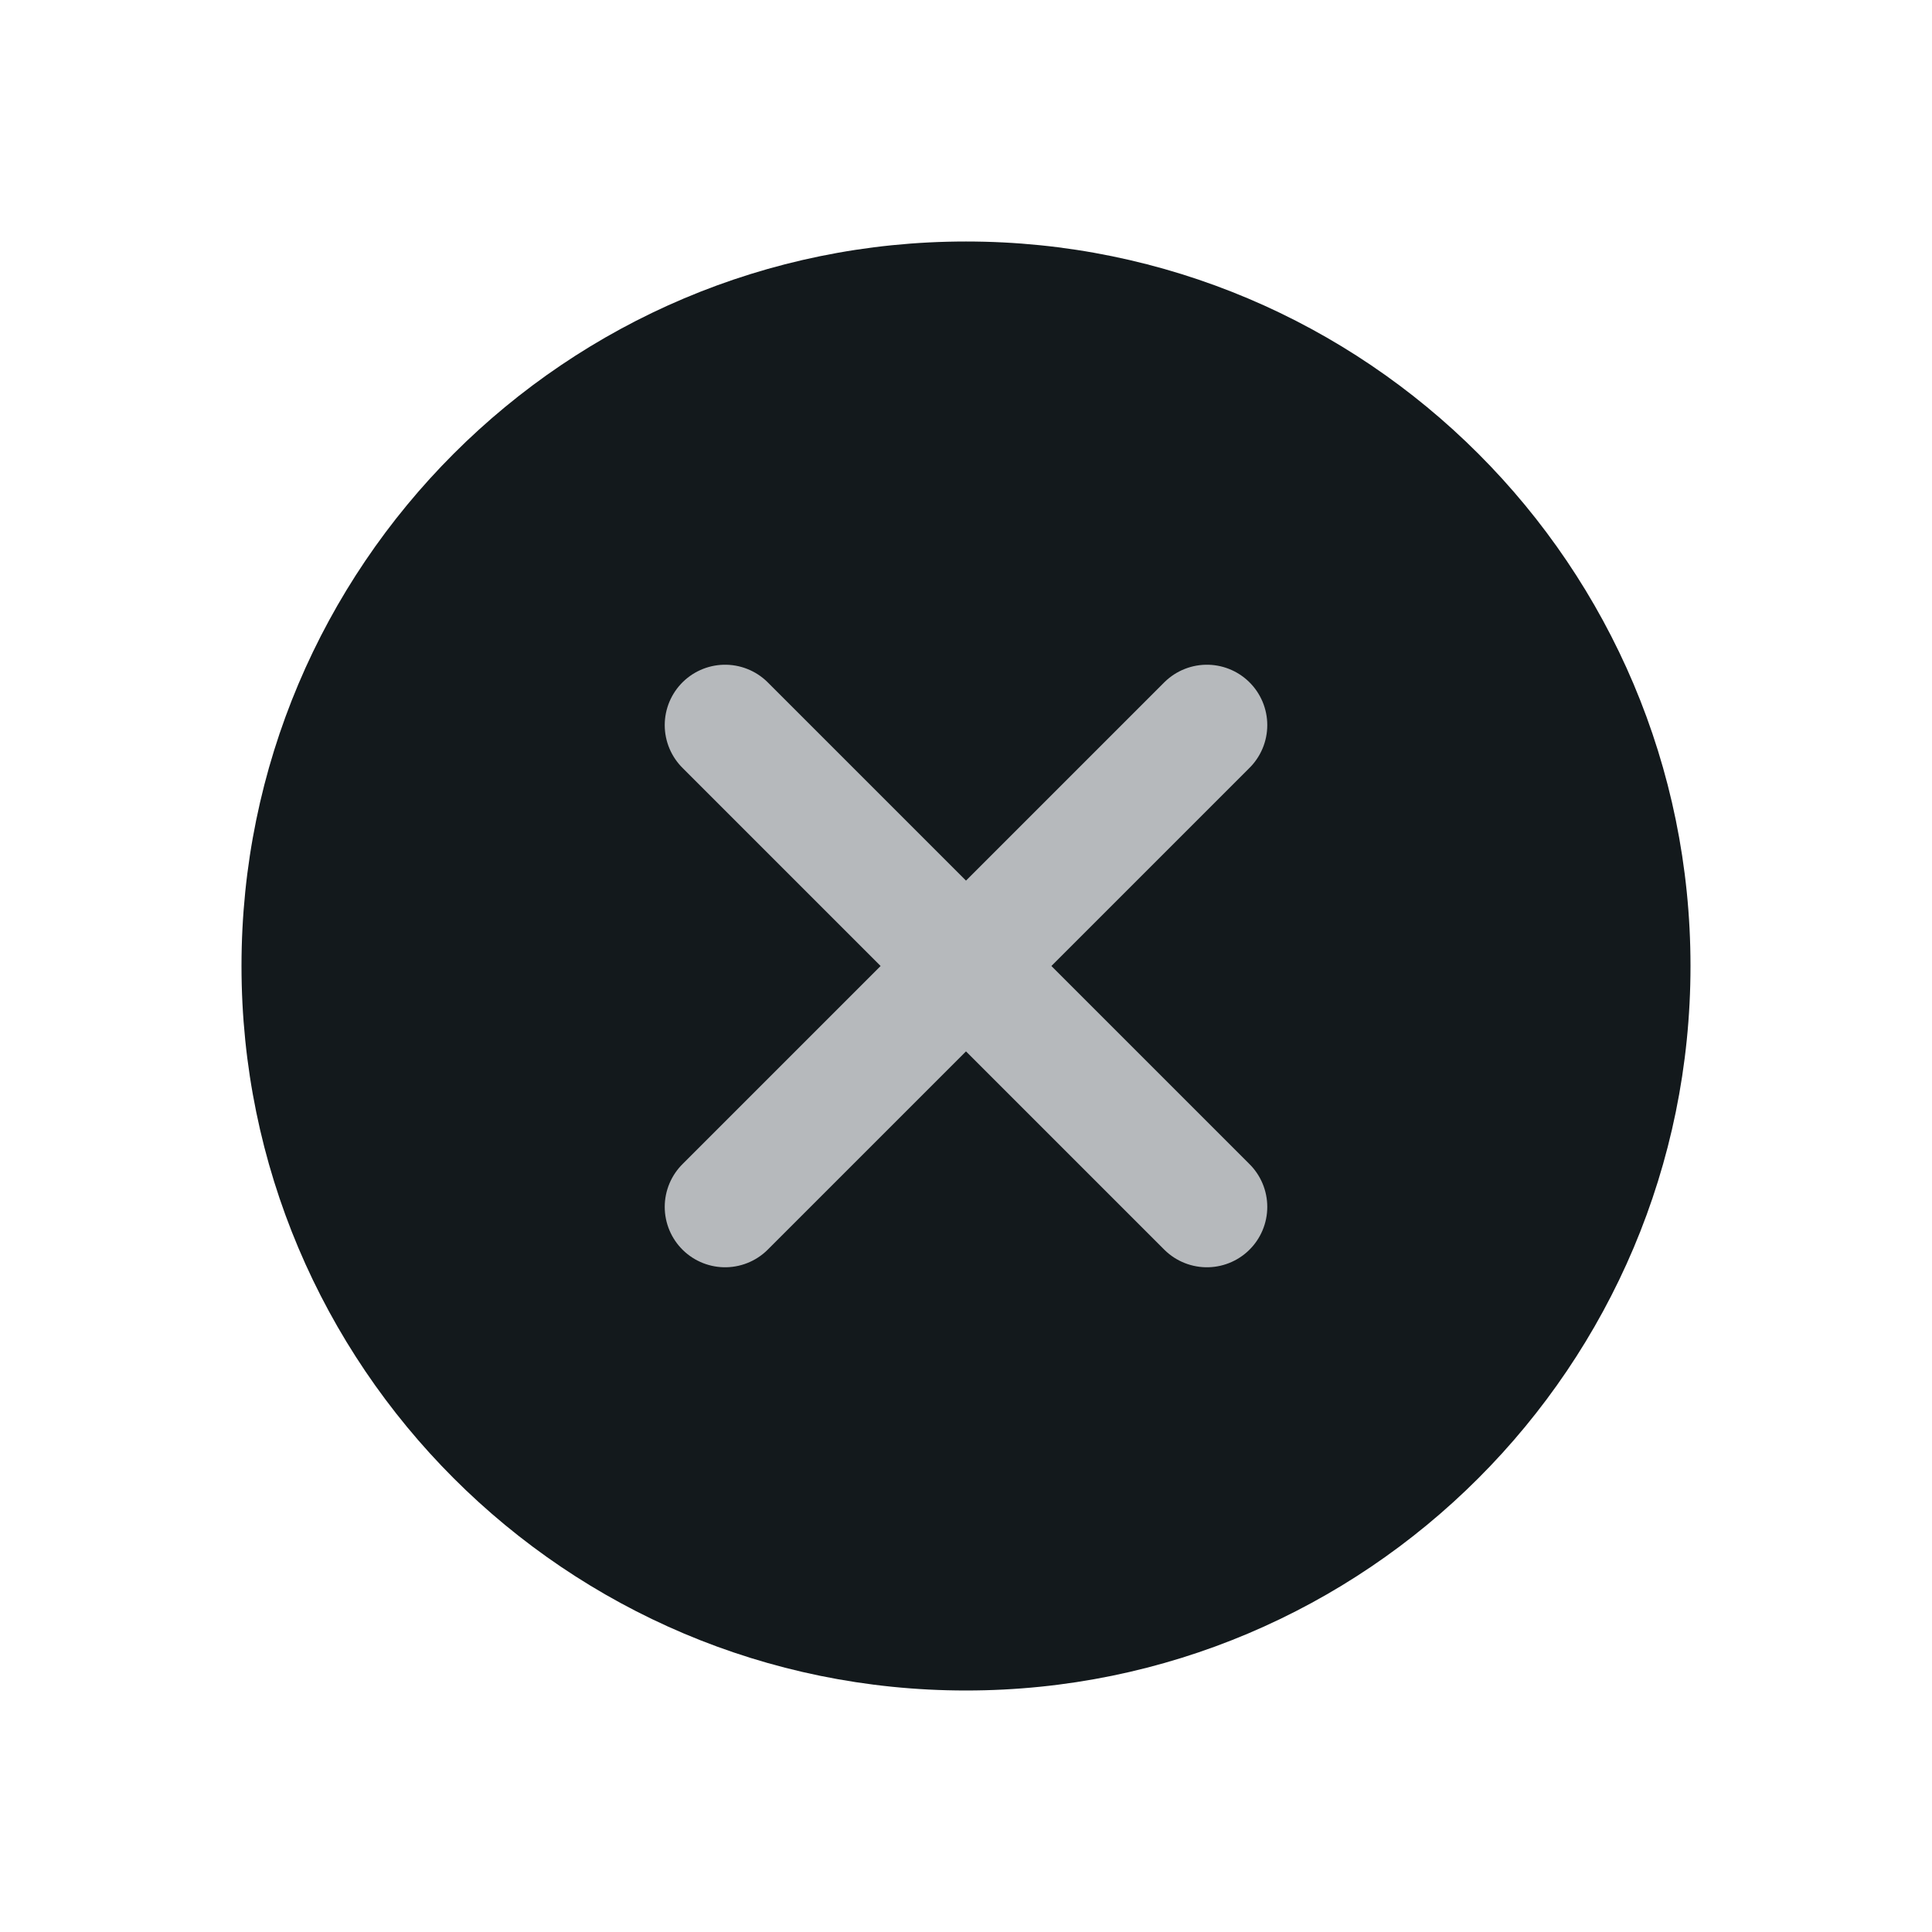
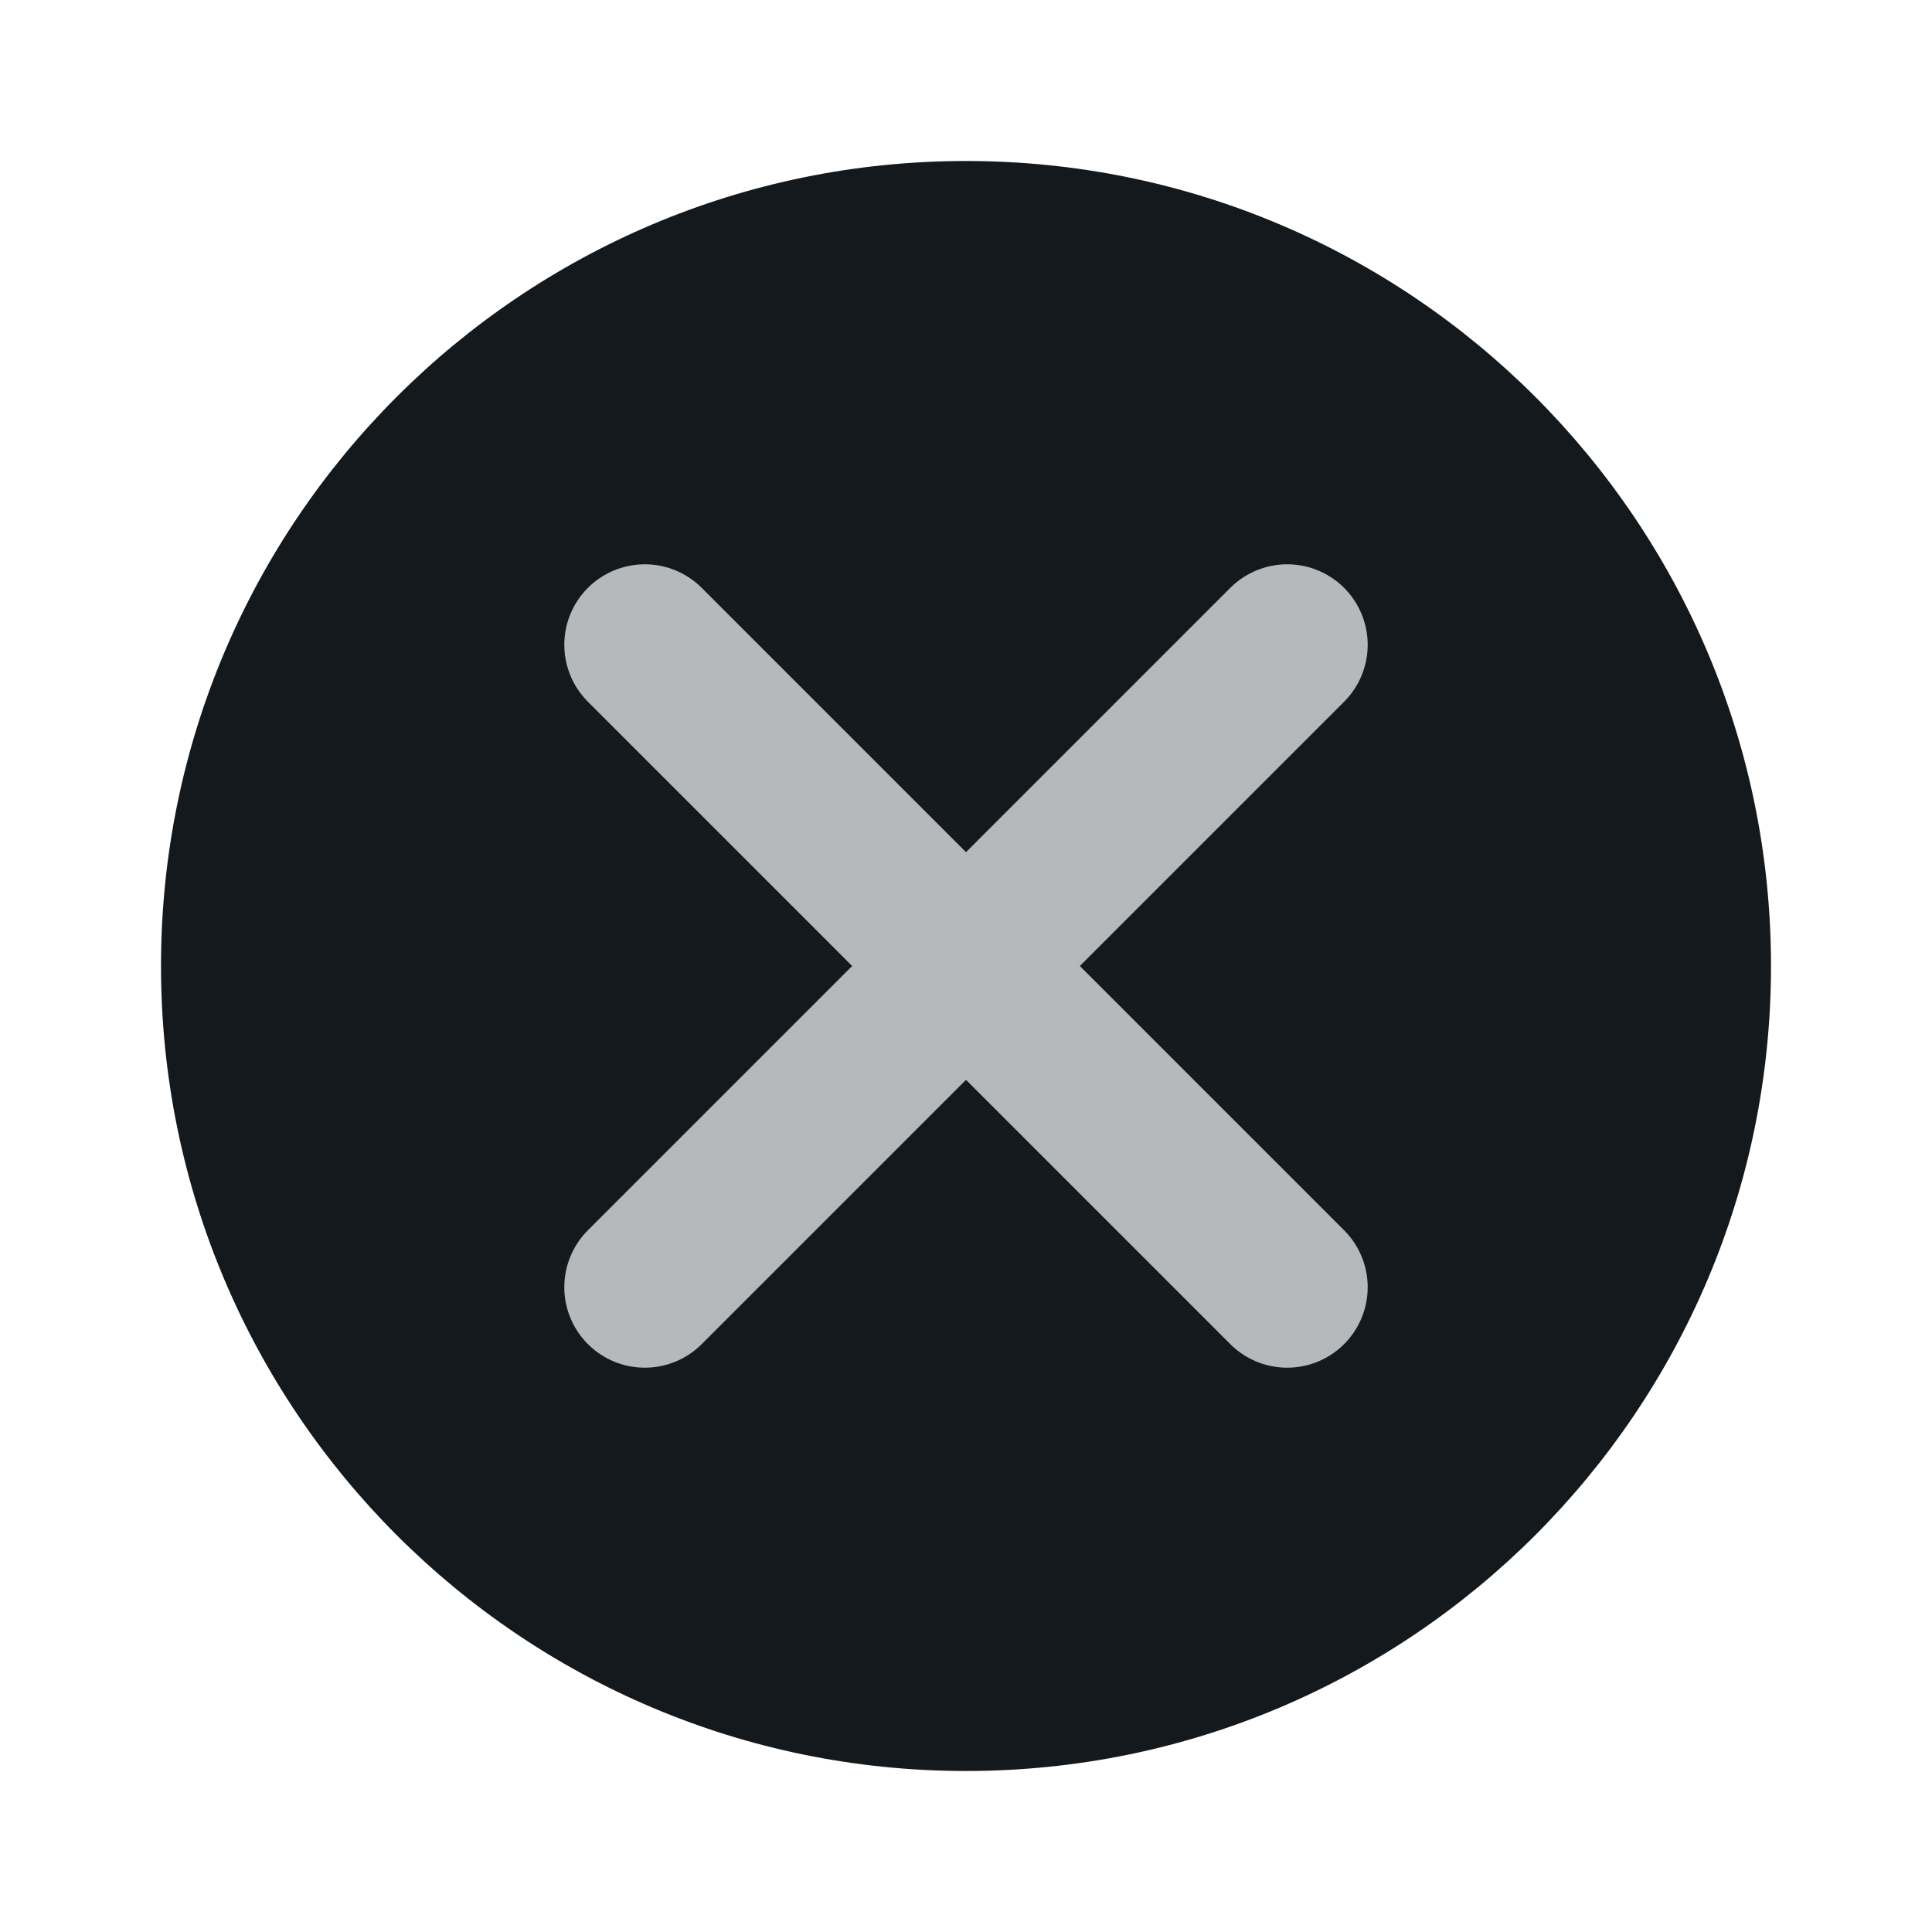
- <svg xmlns="http://www.w3.org/2000/svg" width="96" height="96" viewBox="0 0 96 96" id="svg4747" version="1.1">
+ <svg xmlns="http://www.w3.org/2000/svg" width="72" height="72" viewBox="0 0 72 72" id="svg4747" version="1.1">
  <defs id="defs4749" />
-   <g id="layer1" transform="translate(0,-956.3622)">
-     <circle style="opacity:1;fill:#13191c;fill-opacity:1;fill-rule:evenodd;stroke:none;stroke-width:2;stroke-linecap:butt;stroke-linejoin:round;stroke-miterlimit:4;stroke-dasharray:none;stroke-dashoffset:478.437;stroke-opacity:1" id="path4134" cx="48" cy="1004.362" r="36" />
-     <path id="path4778-0" style="fill:none;fill-opacity:0;fill-rule:evenodd;stroke:#eceff1;stroke-width:6;stroke-linecap:round;stroke-linejoin:miter;stroke-miterlimit:4;stroke-dasharray:none;stroke-opacity:0.75" d="m 36.03,992.392 c 23.94,23.94 23.94,23.94 23.94,23.94 m -23.94,0 c 23.94,-23.94 23.94,-23.94 23.94,-23.94" />
+   <g id="layer1" transform="translate(0,-980.3622)">
+     <circle style="opacity:1;fill:#13191c;fill-opacity:1;fill-rule:evenodd;stroke:none;stroke-width:2;stroke-linecap:butt;stroke-linejoin:round;stroke-miterlimit:4;stroke-dasharray:none;stroke-dashoffset:478.437;stroke-opacity:1" id="path4134" cx="36" cy="1016.362" r="30" />
+     <path id="path4778-0" style="fill:none;fill-opacity:0;fill-rule:evenodd;stroke:#eceff1;stroke-width:6;stroke-linecap:round;stroke-linejoin:miter;stroke-miterlimit:4;stroke-dasharray:none;stroke-opacity:0.75" d="m 24.03,1004.392 c 23.94,23.94 23.94,23.94 23.94,23.94 m -23.94,0 c 23.94,-23.94 23.94,-23.94 23.94,-23.94" />
  </g>
</svg>
